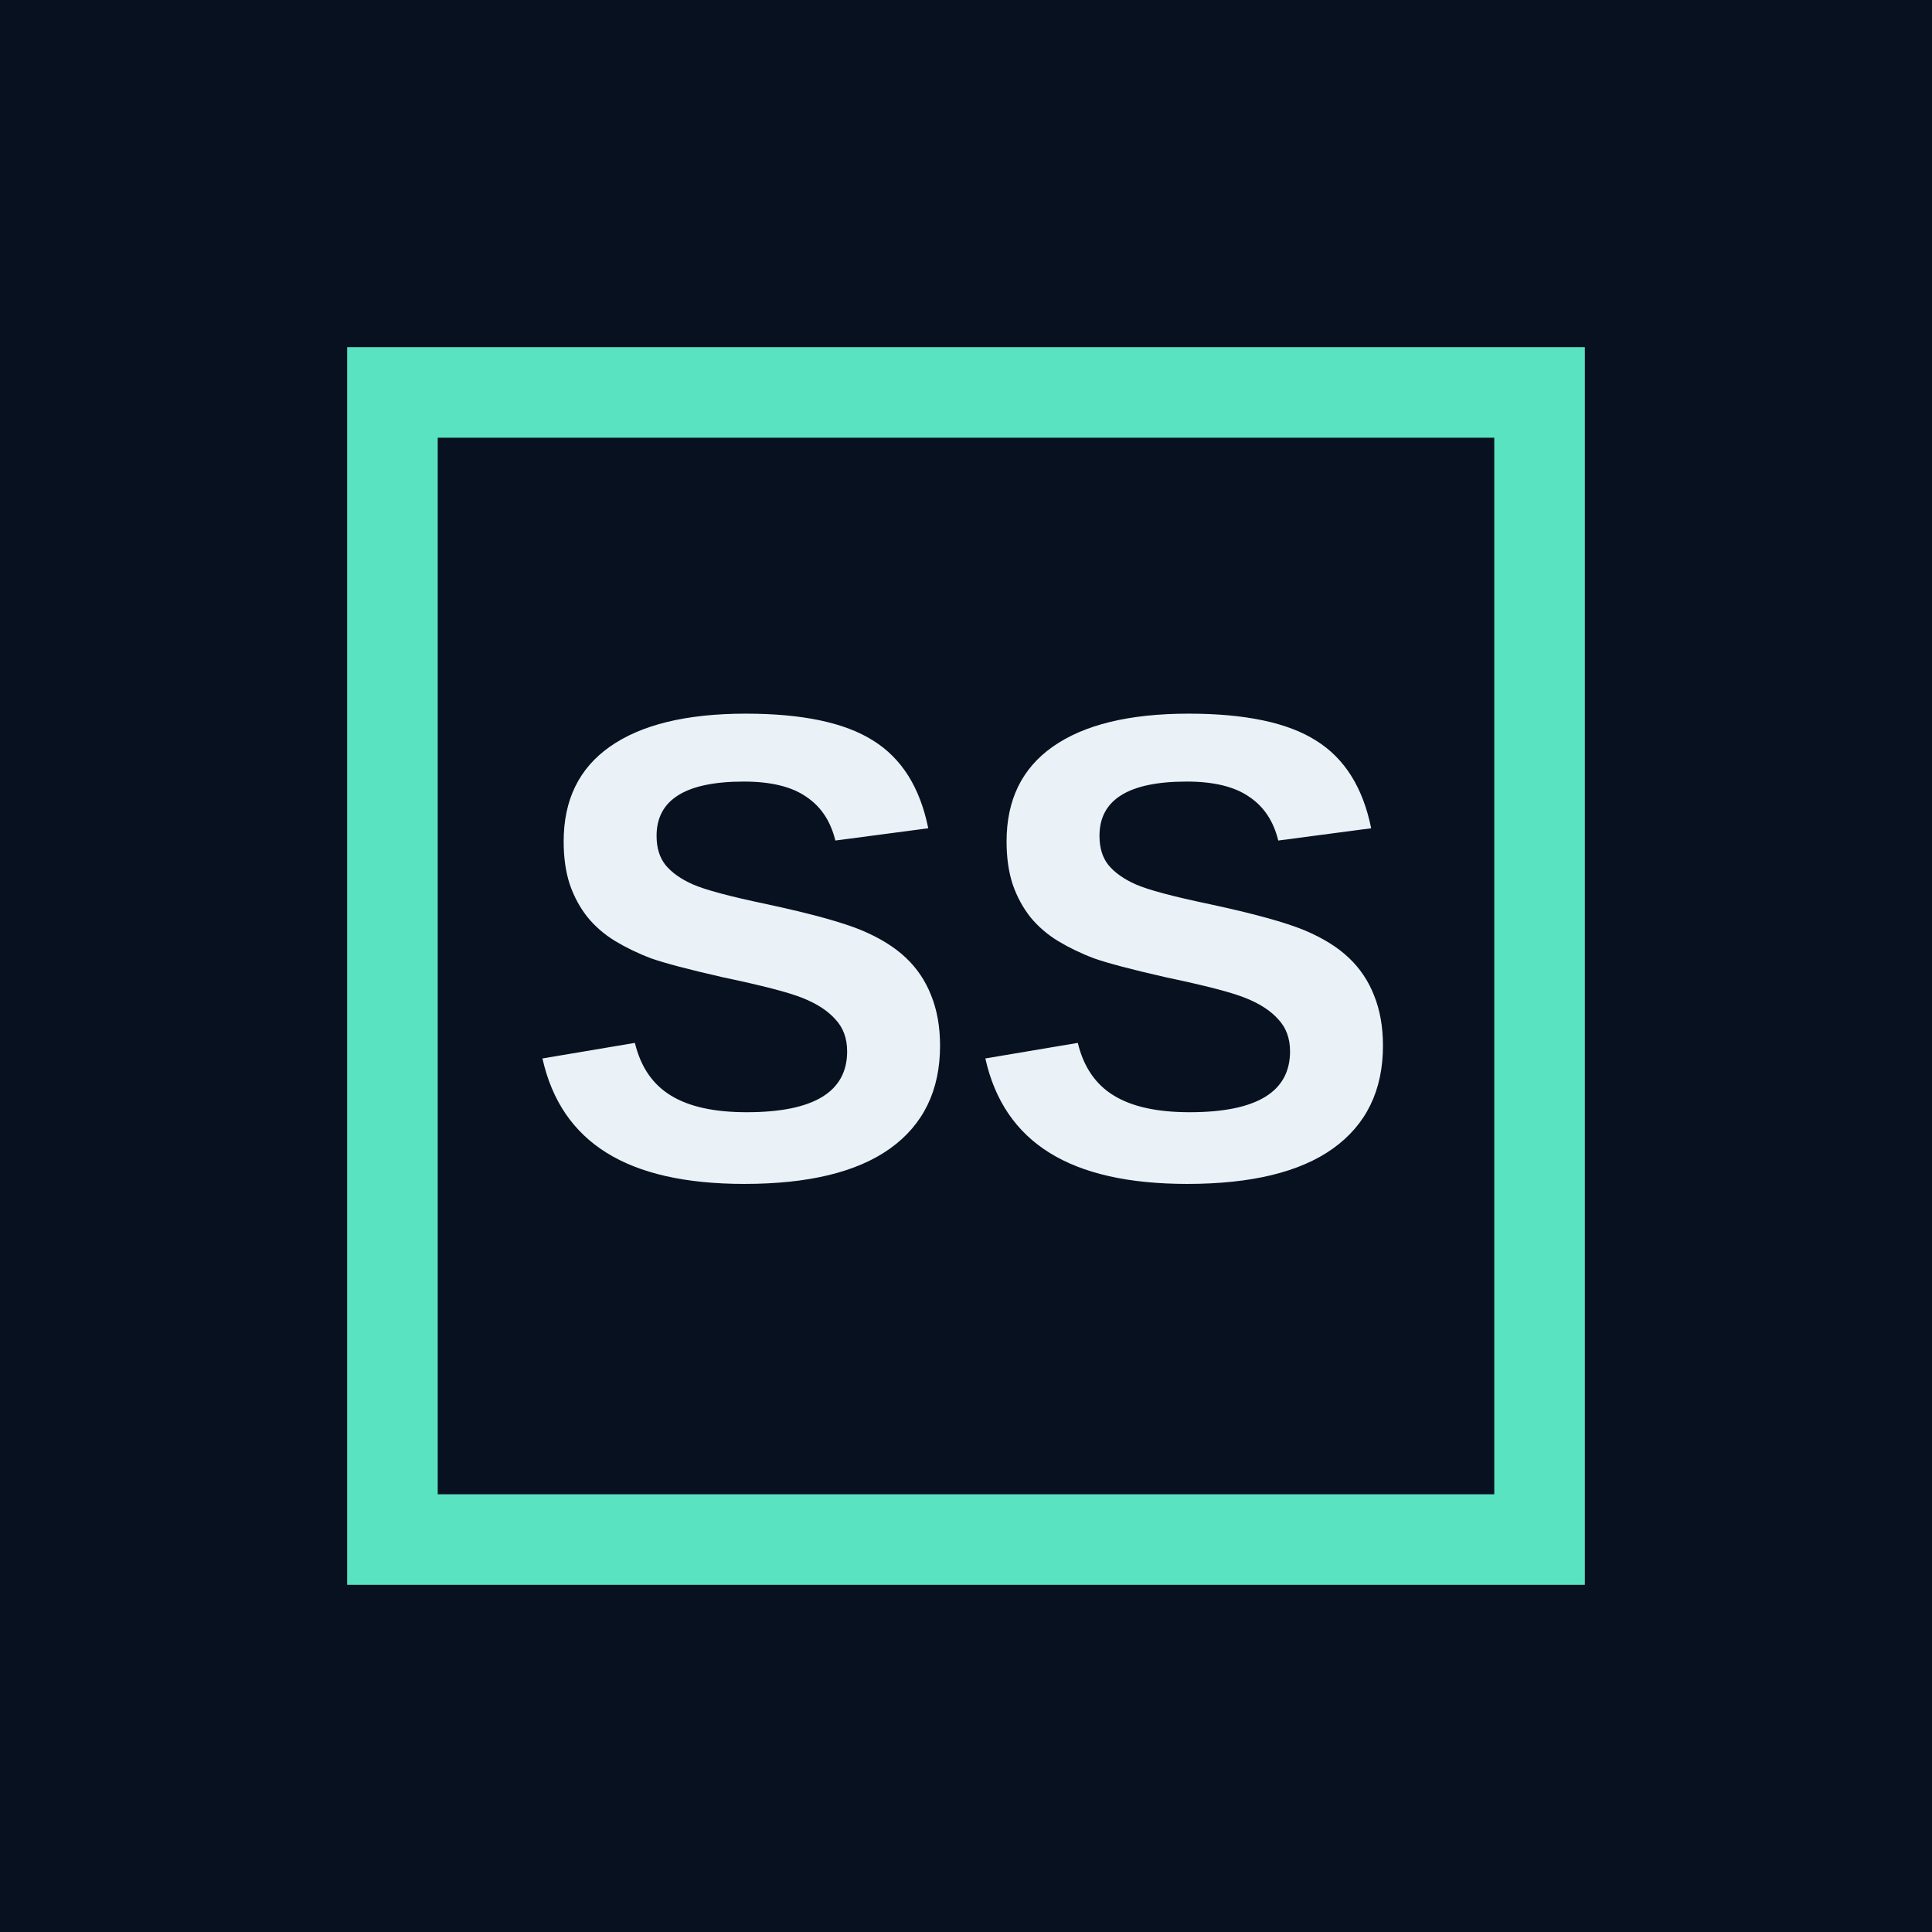
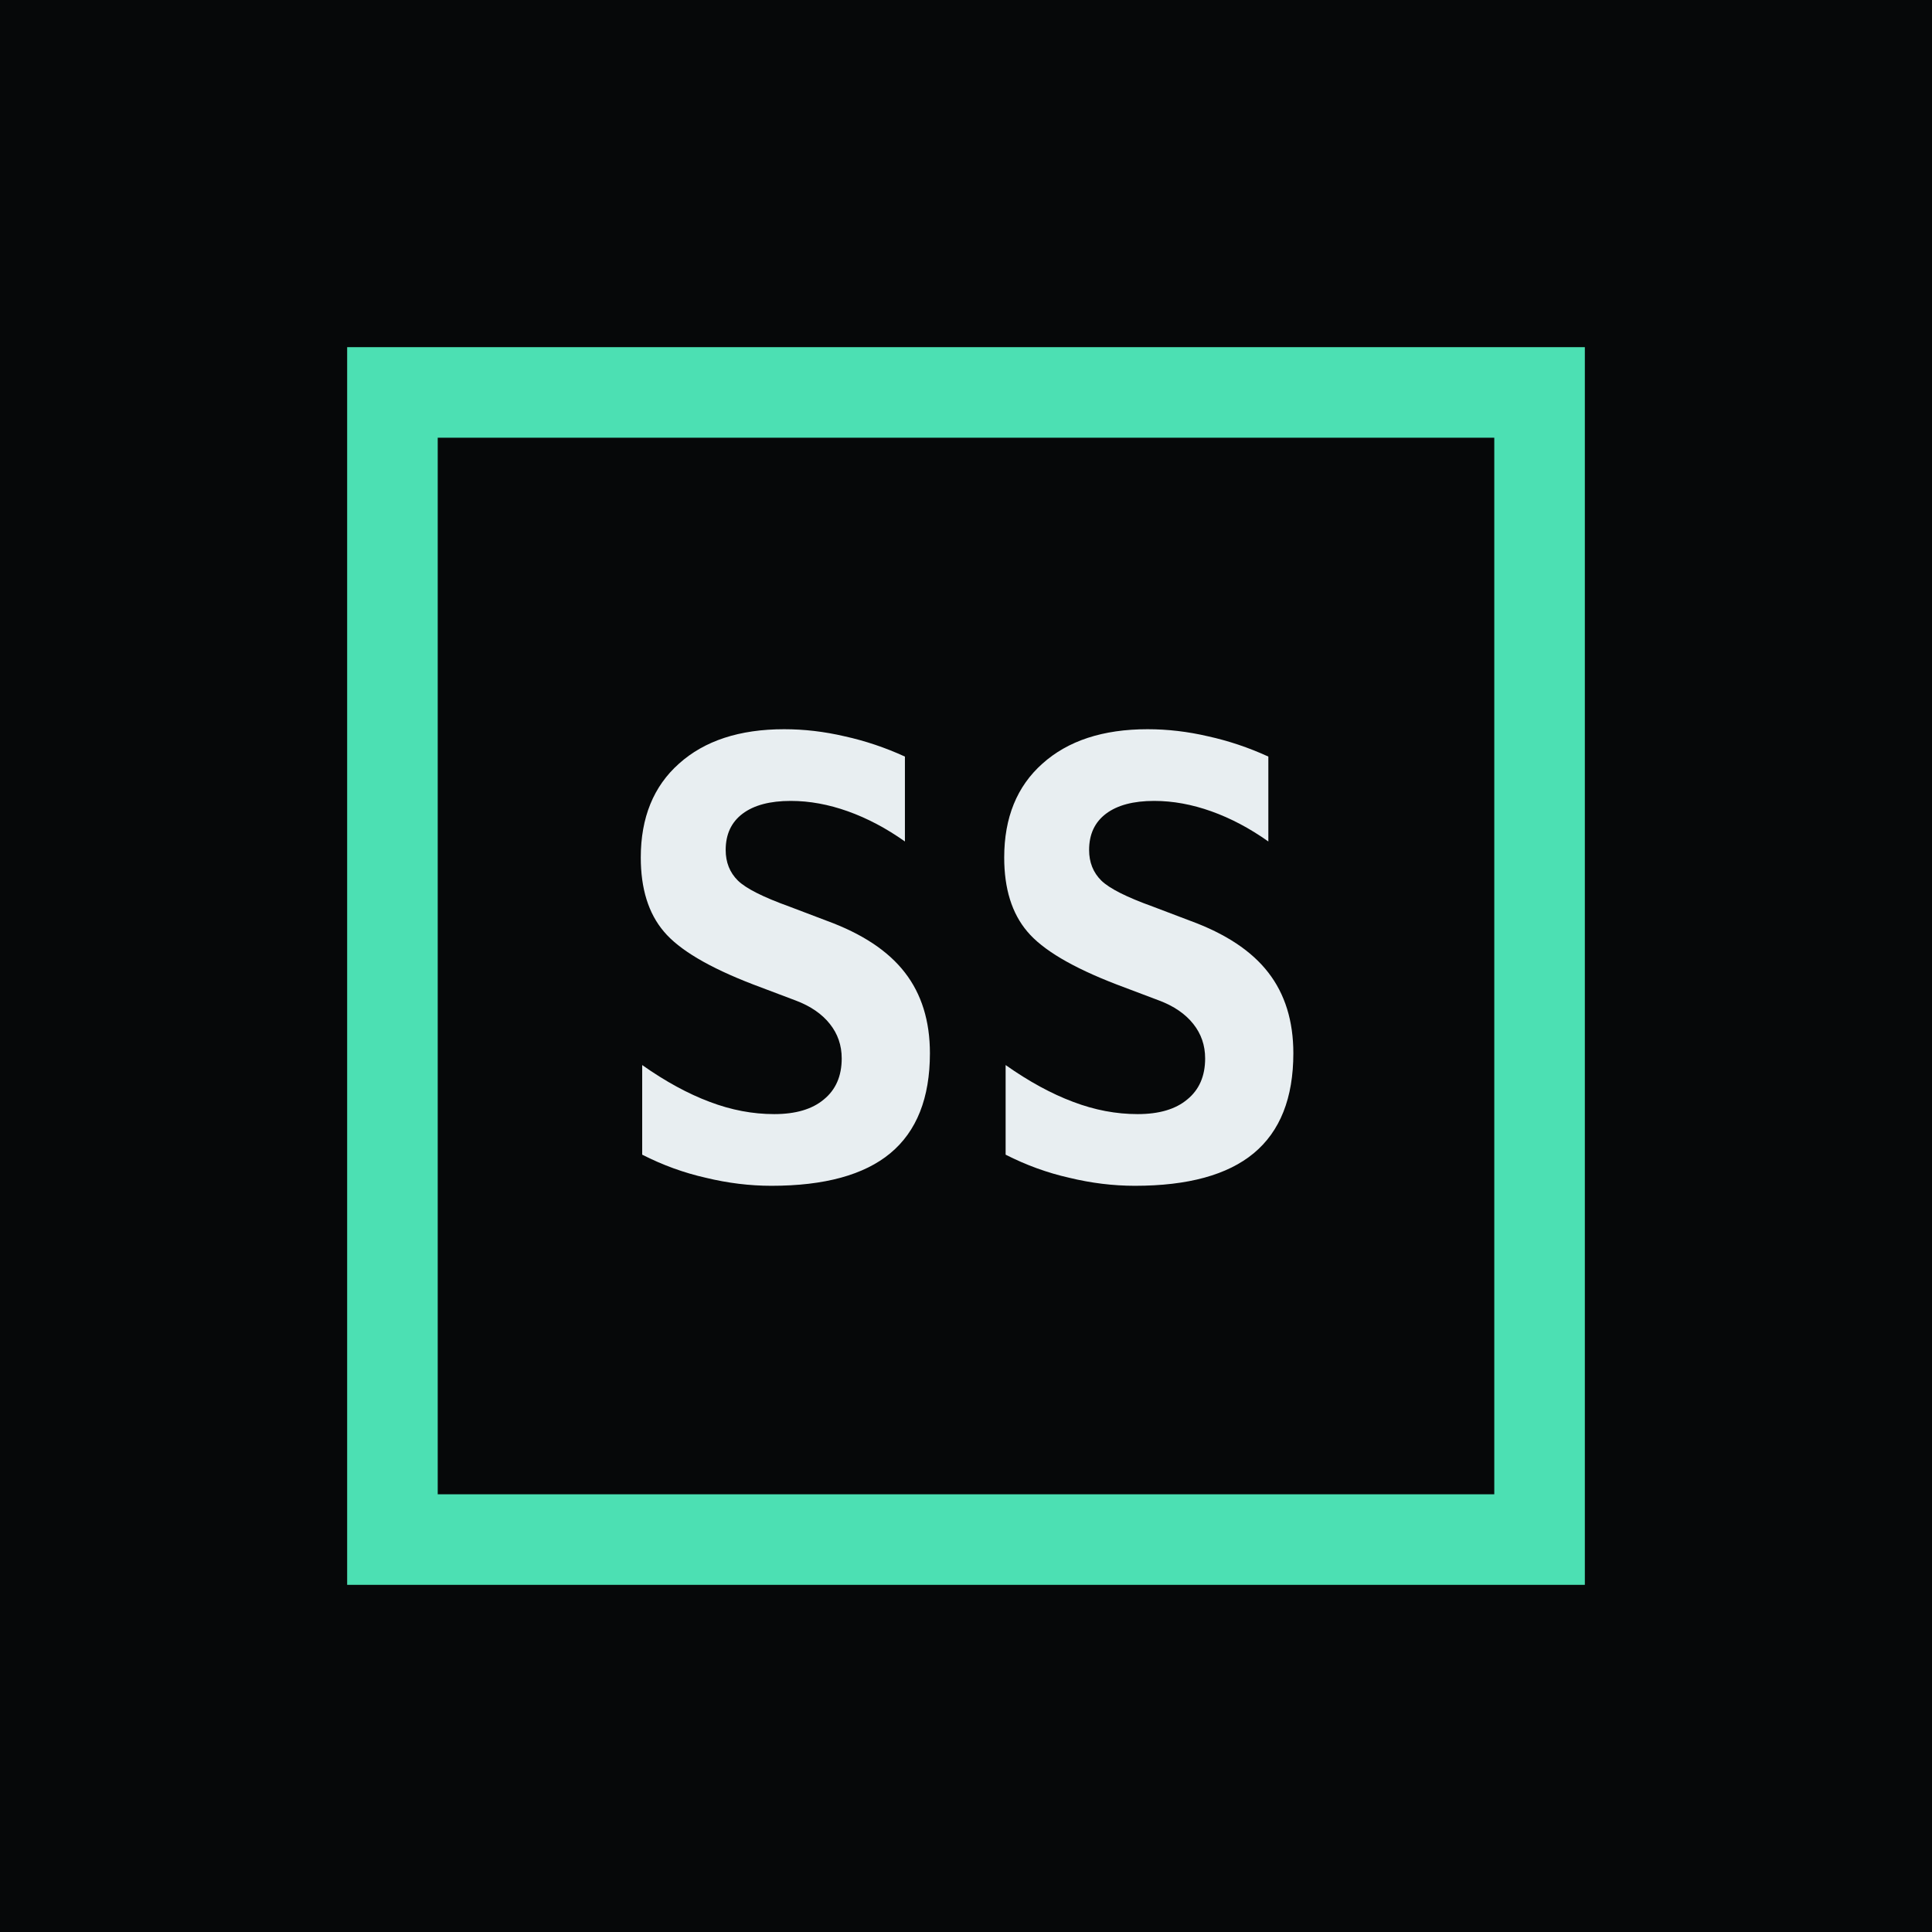
<svg xmlns="http://www.w3.org/2000/svg" viewBox="0 0 64 64">
-   <rect width="64" height="64" fill="#07111f" />
-   <path d="M13 13h38v38H13z" fill="none" stroke="#59e3c0" stroke-width="3" />
-   <text x="32" y="39" text-anchor="middle" fill="#eaf1f7" font-family="Arial, sans-serif" font-size="22" font-weight="700">SS</text>
+   <rect width="64" height="64" fill="#060809" />
+   <path d="M13 13h38v38H13z" fill="none" stroke="#4ce0b3" stroke-width="3" />
+   <text x="32" y="39" text-anchor="middle" fill="#e8eef1" font-family="Menlo, Consolas, monospace" font-size="20" font-weight="700">SS</text>
</svg>
